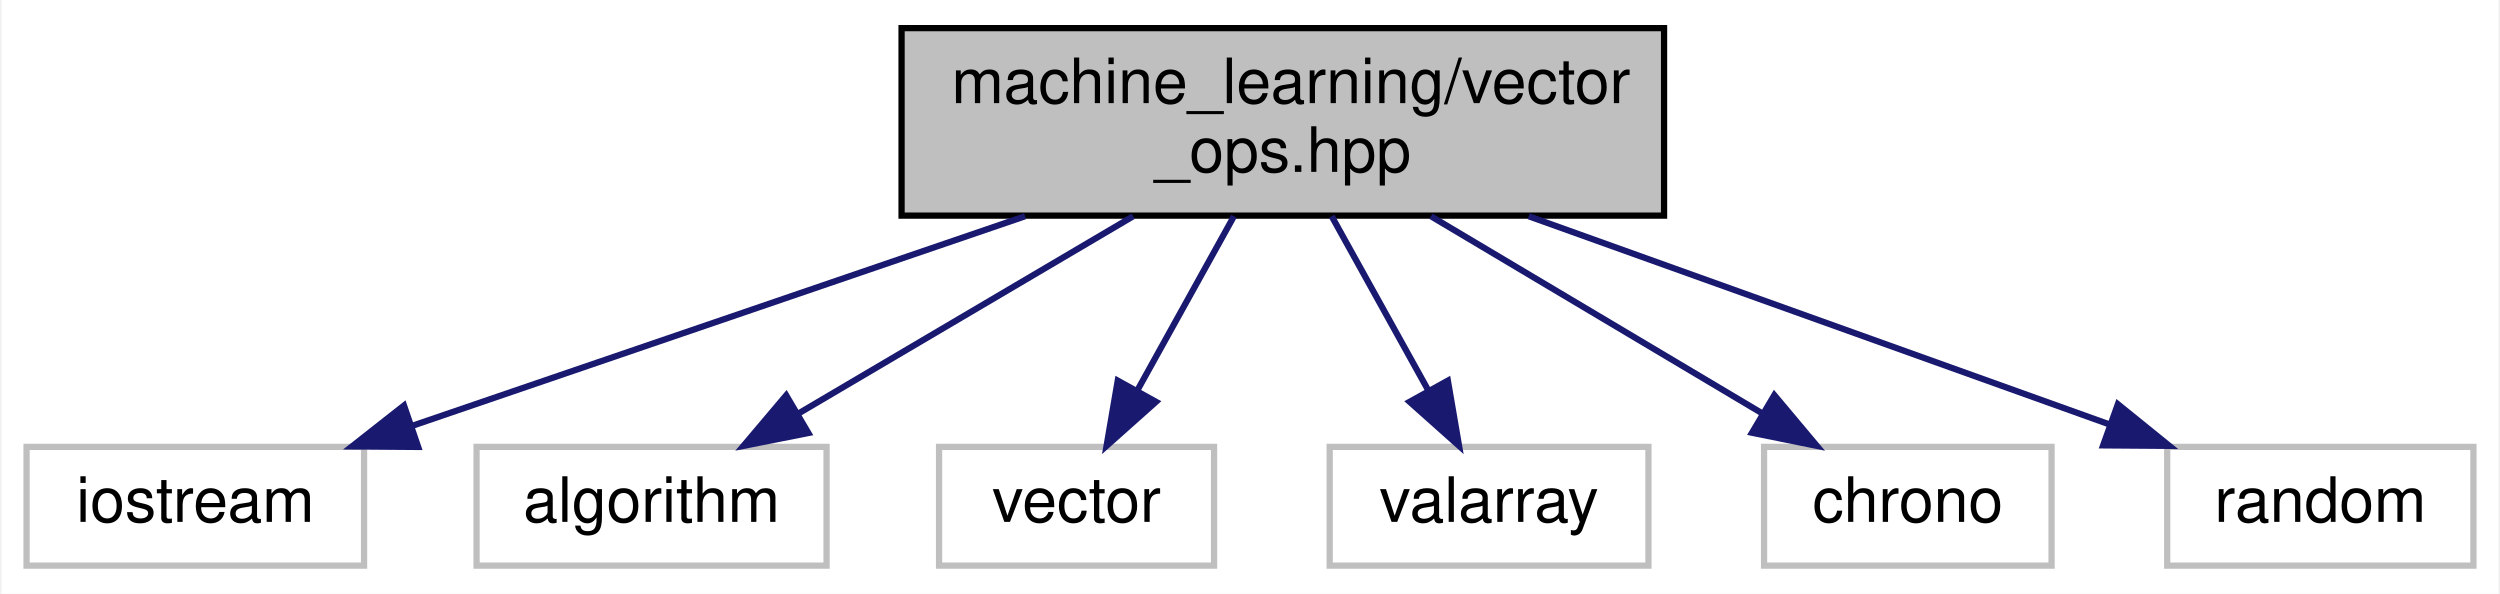
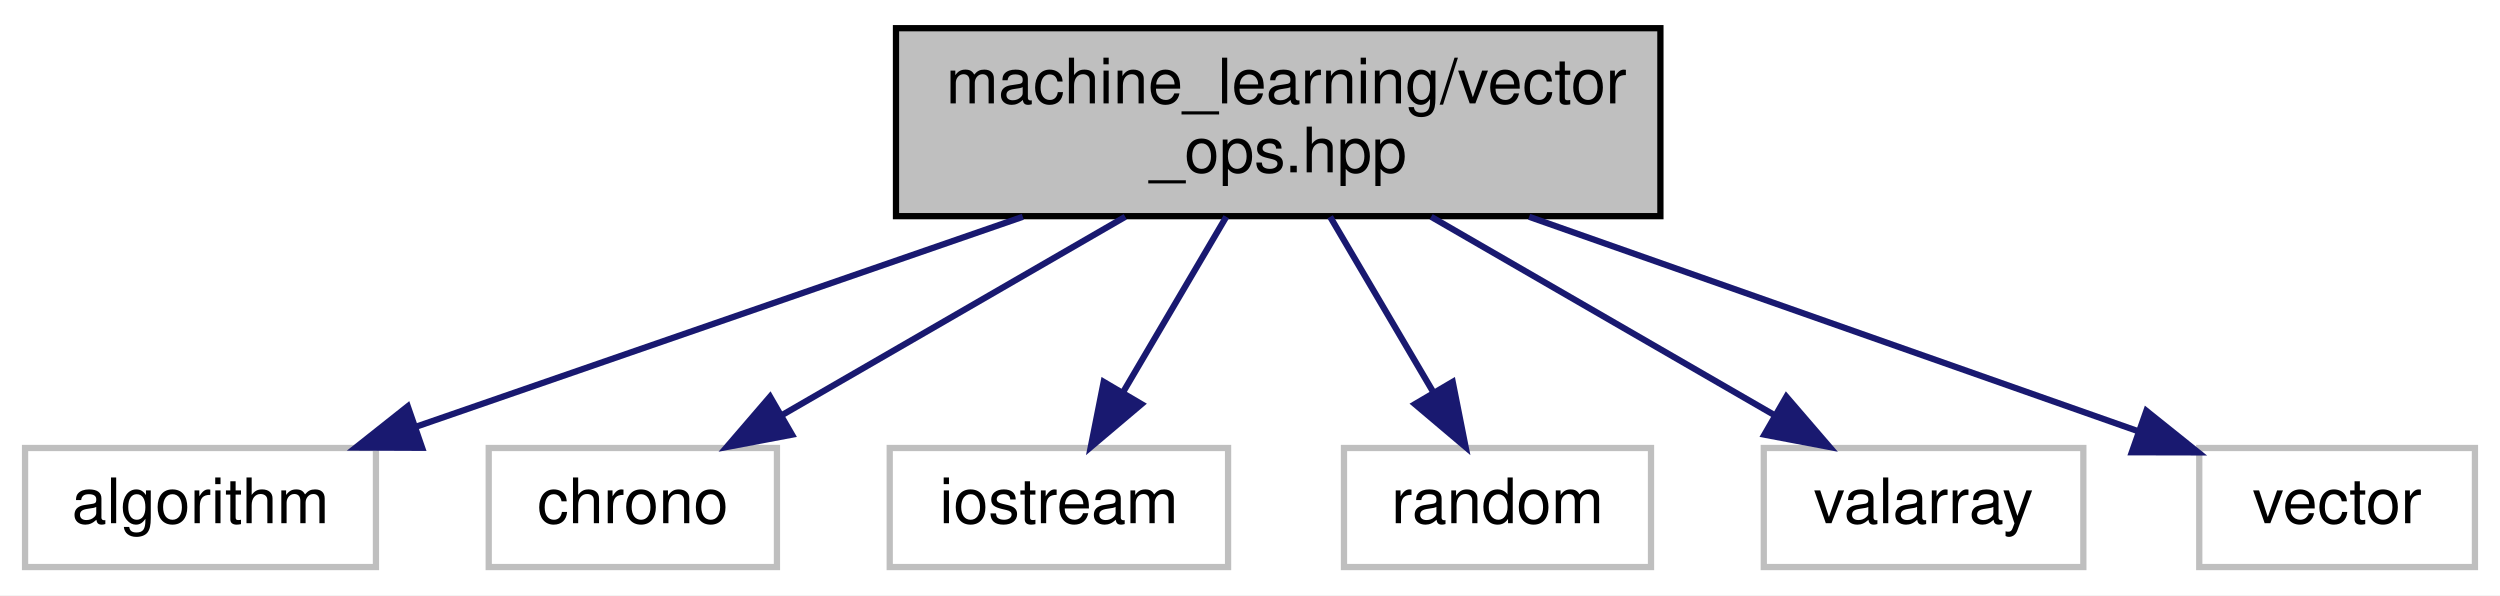
- <svg xmlns="http://www.w3.org/2000/svg" xmlns:xlink="http://www.w3.org/1999/xlink" width="400pt" height="95pt" viewBox="0.00 0.00 399.50 95.00">
+ <svg xmlns="http://www.w3.org/2000/svg" xmlns:xlink="http://www.w3.org/1999/xlink" width="399pt" height="95pt" viewBox="0.00 0.00 399.00 95.00">
  <g id="graph0" class="graph" transform="scale(1 1) rotate(0) translate(4 91)">
-     <polygon fill="white" stroke="transparent" points="-4,4 -4,-91 395.5,-91 395.5,4 -4,4" />
+     <polygon fill="white" stroke="transparent" points="-4,4 -4,-91 395,-91 395,4 -4,4" />
    <g id="node1" class="node">
      <g id="a_node1">
        <a xlink:title="Various functions for vectors associated with NeuralNetwork (aka Multilayer Perceptron).">
-           <polygon fill="#bfbfbf" stroke="black" points="140,-56.5 140,-86.5 262,-86.5 262,-56.5 140,-56.5" />
-           <text text-anchor="start" x="148" y="-74.5" font-family="Helvetica,sans-Serif" font-size="10.00">machine_learning/vector</text>
-           <text text-anchor="middle" x="201" y="-63.5" font-family="Helvetica,sans-Serif" font-size="10.00">_ops.hpp</text>
+           <polygon fill="#bfbfbf" stroke="black" points="139,-56.5 139,-86.5 261,-86.5 261,-56.5 139,-56.5" />
+           <text text-anchor="start" x="147" y="-74.5" font-family="Helvetica,sans-Serif" font-size="10.00">machine_learning/vector</text>
+           <text text-anchor="middle" x="200" y="-63.5" font-family="Helvetica,sans-Serif" font-size="10.00">_ops.hpp</text>
        </a>
      </g>
    </g>
    <g id="node2" class="node">
      <g id="a_node2">
        <a xlink:title=" ">
-           <polygon fill="white" stroke="#bfbfbf" points="0,-0.5 0,-19.5 54,-19.5 54,-0.5 0,-0.5" />
-           <text text-anchor="middle" x="27" y="-7.5" font-family="Helvetica,sans-Serif" font-size="10.00">iostream</text>
+           <polygon fill="white" stroke="#bfbfbf" points="0,-0.5 0,-19.5 56,-19.5 56,-0.5 0,-0.5" />
+           <text text-anchor="middle" x="28" y="-7.5" font-family="Helvetica,sans-Serif" font-size="10.00">algorithm</text>
        </a>
      </g>
    </g>
    <g id="edge1" class="edge">
-       <path fill="none" stroke="midnightblue" d="M159.76,-56.4C129.83,-46.16 89.79,-32.47 61.53,-22.81" />
-       <polygon fill="midnightblue" stroke="midnightblue" points="62.66,-19.49 52.06,-19.57 60.39,-26.12 62.66,-19.49" />
+       <path fill="none" stroke="midnightblue" d="M159.24,-56.4C129.78,-46.21 90.41,-32.59 62.5,-22.93" />
+       <polygon fill="midnightblue" stroke="midnightblue" points="63.37,-19.53 52.78,-19.57 61.08,-26.15 63.37,-19.53" />
    </g>
    <g id="node3" class="node">
      <g id="a_node3">
        <a xlink:title=" ">
-           <polygon fill="white" stroke="#bfbfbf" points="72,-0.5 72,-19.5 128,-19.5 128,-0.5 72,-0.5" />
-           <text text-anchor="middle" x="100" y="-7.5" font-family="Helvetica,sans-Serif" font-size="10.00">algorithm</text>
+           <polygon fill="white" stroke="#bfbfbf" points="74,-0.5 74,-19.5 120,-19.5 120,-0.5 74,-0.5" />
+           <text text-anchor="middle" x="97" y="-7.5" font-family="Helvetica,sans-Serif" font-size="10.00">chrono</text>
        </a>
      </g>
    </g>
    <g id="edge2" class="edge">
-       <path fill="none" stroke="midnightblue" d="M177.06,-56.4C160.87,-46.86 139.59,-34.32 123.5,-24.84" />
-       <polygon fill="midnightblue" stroke="midnightblue" points="125.09,-21.72 114.7,-19.66 121.54,-27.75 125.09,-21.72" />
+       <path fill="none" stroke="midnightblue" d="M175.59,-56.4C159.08,-46.86 137.38,-34.32 120.96,-24.84" />
+       <polygon fill="midnightblue" stroke="midnightblue" points="122.4,-21.63 111.99,-19.66 118.9,-27.69 122.4,-21.63" />
    </g>
    <g id="node4" class="node">
      <g id="a_node4">
        <a xlink:title=" ">
-           <polygon fill="white" stroke="#bfbfbf" points="146,-0.5 146,-19.5 190,-19.5 190,-0.5 146,-0.5" />
-           <text text-anchor="middle" x="168" y="-7.5" font-family="Helvetica,sans-Serif" font-size="10.00">vector</text>
+           <polygon fill="white" stroke="#bfbfbf" points="138,-0.5 138,-19.5 192,-19.5 192,-0.5 138,-0.5" />
+           <text text-anchor="middle" x="165" y="-7.5" font-family="Helvetica,sans-Serif" font-size="10.00">iostream</text>
        </a>
      </g>
    </g>
    <g id="edge3" class="edge">
-       <path fill="none" stroke="midnightblue" d="M193.18,-56.4C188.53,-48.02 182.6,-37.33 177.66,-28.42" />
-       <polygon fill="midnightblue" stroke="midnightblue" points="180.71,-26.71 172.8,-19.66 174.59,-30.1 180.71,-26.71" />
+       <path fill="none" stroke="midnightblue" d="M191.71,-56.4C186.78,-48.02 180.49,-37.33 175.25,-28.42" />
+       <polygon fill="midnightblue" stroke="midnightblue" points="178.18,-26.5 170.09,-19.66 172.15,-30.05 178.18,-26.5" />
    </g>
    <g id="node5" class="node">
      <g id="a_node5">
        <a xlink:title=" ">
-           <polygon fill="white" stroke="#bfbfbf" points="208.5,-0.5 208.5,-19.5 259.5,-19.5 259.5,-0.5 208.5,-0.5" />
-           <text text-anchor="middle" x="234" y="-7.5" font-family="Helvetica,sans-Serif" font-size="10.00">valarray</text>
+           <polygon fill="white" stroke="#bfbfbf" points="210.5,-0.5 210.5,-19.5 259.5,-19.5 259.5,-0.5 210.5,-0.5" />
+           <text text-anchor="middle" x="235" y="-7.5" font-family="Helvetica,sans-Serif" font-size="10.00">random</text>
        </a>
      </g>
    </g>
    <g id="edge4" class="edge">
-       <path fill="none" stroke="midnightblue" d="M208.82,-56.4C213.47,-48.02 219.4,-37.33 224.34,-28.42" />
-       <polygon fill="midnightblue" stroke="midnightblue" points="227.41,-30.1 229.2,-19.66 221.29,-26.71 227.41,-30.1" />
+       <path fill="none" stroke="midnightblue" d="M208.29,-56.4C213.22,-48.02 219.51,-37.33 224.75,-28.42" />
+       <polygon fill="midnightblue" stroke="midnightblue" points="227.85,-30.05 229.91,-19.66 221.82,-26.5 227.85,-30.05" />
    </g>
    <g id="node6" class="node">
      <g id="a_node6">
        <a xlink:title=" ">
-           <polygon fill="white" stroke="#bfbfbf" points="278,-0.5 278,-19.5 324,-19.5 324,-0.5 278,-0.5" />
-           <text text-anchor="middle" x="301" y="-7.5" font-family="Helvetica,sans-Serif" font-size="10.00">chrono</text>
+           <polygon fill="white" stroke="#bfbfbf" points="277.5,-0.5 277.5,-19.5 328.5,-19.5 328.5,-0.5 277.5,-0.5" />
+           <text text-anchor="middle" x="303" y="-7.5" font-family="Helvetica,sans-Serif" font-size="10.00">valarray</text>
        </a>
      </g>
    </g>
    <g id="edge5" class="edge">
-       <path fill="none" stroke="midnightblue" d="M224.7,-56.4C240.73,-46.86 261.8,-34.32 277.74,-24.84" />
-       <polygon fill="midnightblue" stroke="midnightblue" points="279.64,-27.78 286.45,-19.66 276.07,-21.76 279.64,-27.78" />
+       <path fill="none" stroke="midnightblue" d="M224.41,-56.4C240.92,-46.86 262.62,-34.32 279.04,-24.84" />
+       <polygon fill="midnightblue" stroke="midnightblue" points="281.1,-27.69 288.01,-19.66 277.6,-21.63 281.1,-27.69" />
    </g>
    <g id="node7" class="node">
      <g id="a_node7">
        <a xlink:title=" ">
-           <polygon fill="white" stroke="#bfbfbf" points="342.5,-0.5 342.5,-19.5 391.5,-19.5 391.5,-0.5 342.5,-0.5" />
-           <text text-anchor="middle" x="367" y="-7.5" font-family="Helvetica,sans-Serif" font-size="10.00">random</text>
+           <polygon fill="white" stroke="#bfbfbf" points="347,-0.5 347,-19.5 391,-19.5 391,-0.5 347,-0.5" />
+           <text text-anchor="middle" x="369" y="-7.5" font-family="Helvetica,sans-Serif" font-size="10.00">vector</text>
        </a>
      </g>
    </g>
    <g id="edge6" class="edge">
-       <path fill="none" stroke="midnightblue" d="M240.34,-56.4C268.56,-46.28 306.21,-32.79 333.1,-23.15" />
-       <polygon fill="midnightblue" stroke="midnightblue" points="334.61,-26.33 342.85,-19.66 332.25,-19.74 334.61,-26.33" />
+       <path fill="none" stroke="midnightblue" d="M240.05,-56.4C269.78,-45.93 309.78,-31.85 337.3,-22.16" />
+       <polygon fill="midnightblue" stroke="midnightblue" points="338.56,-25.43 346.83,-18.8 336.24,-18.82 338.56,-25.43" />
    </g>
  </g>
</svg>
